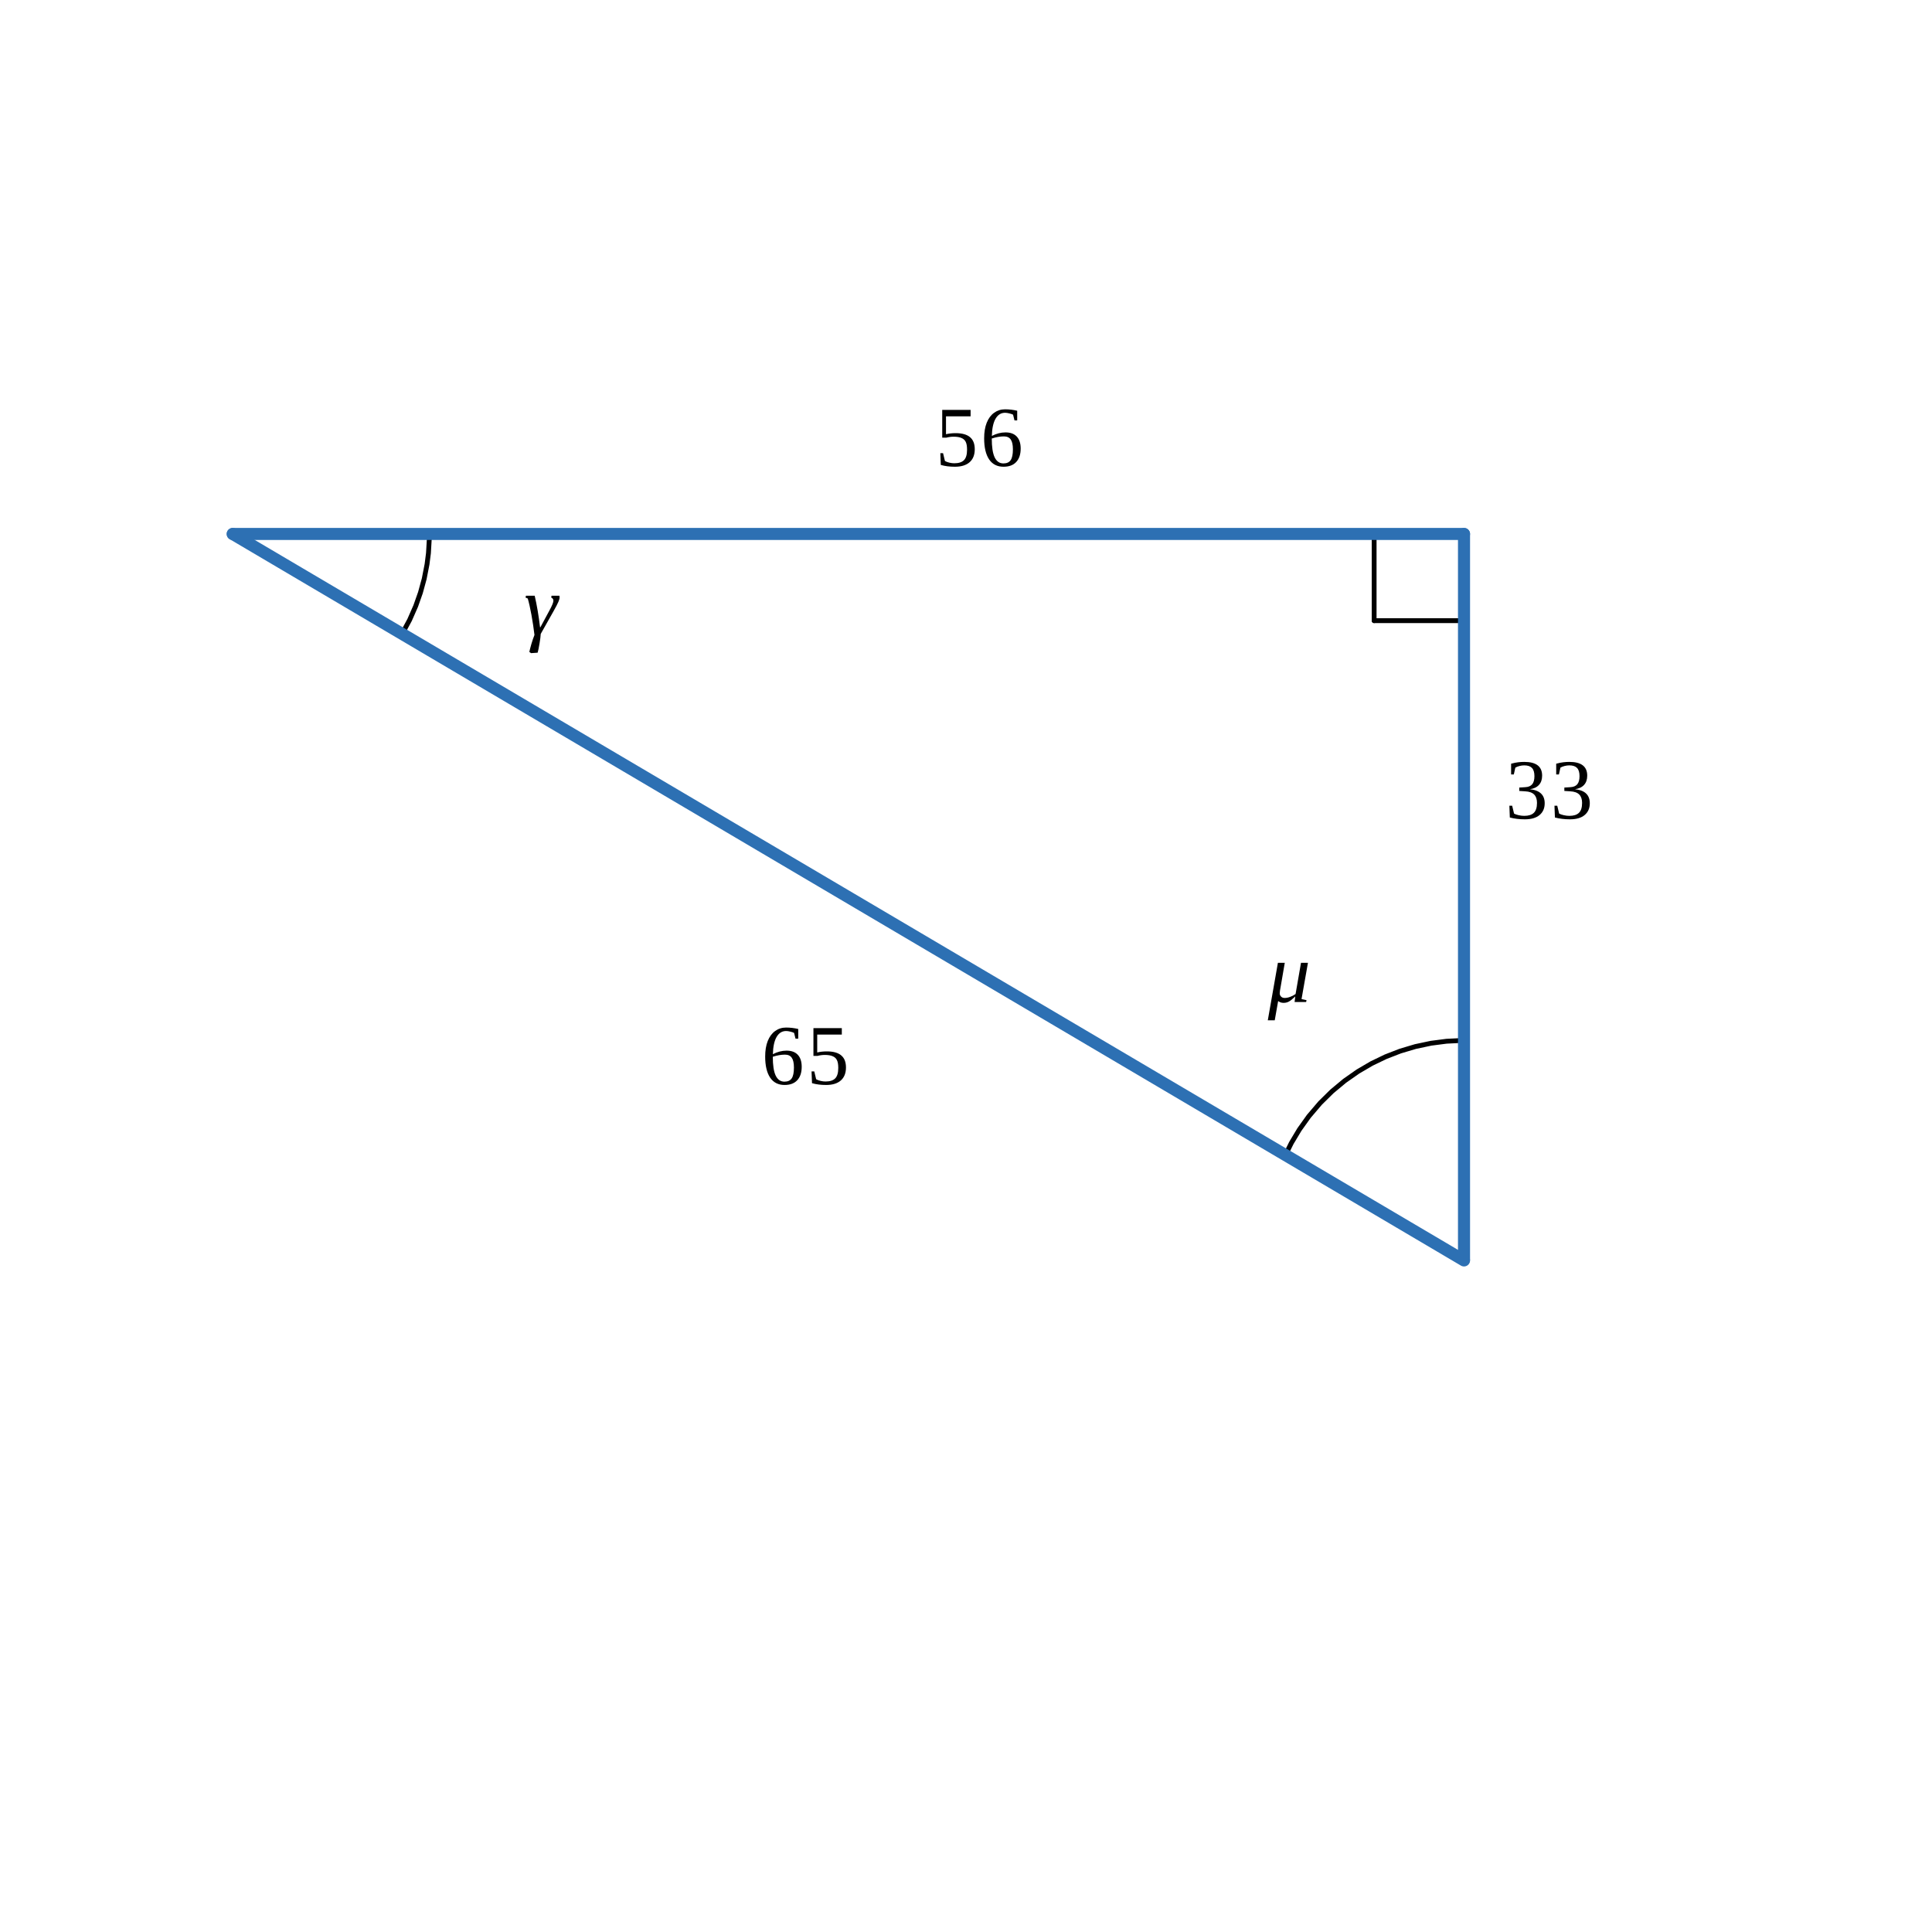
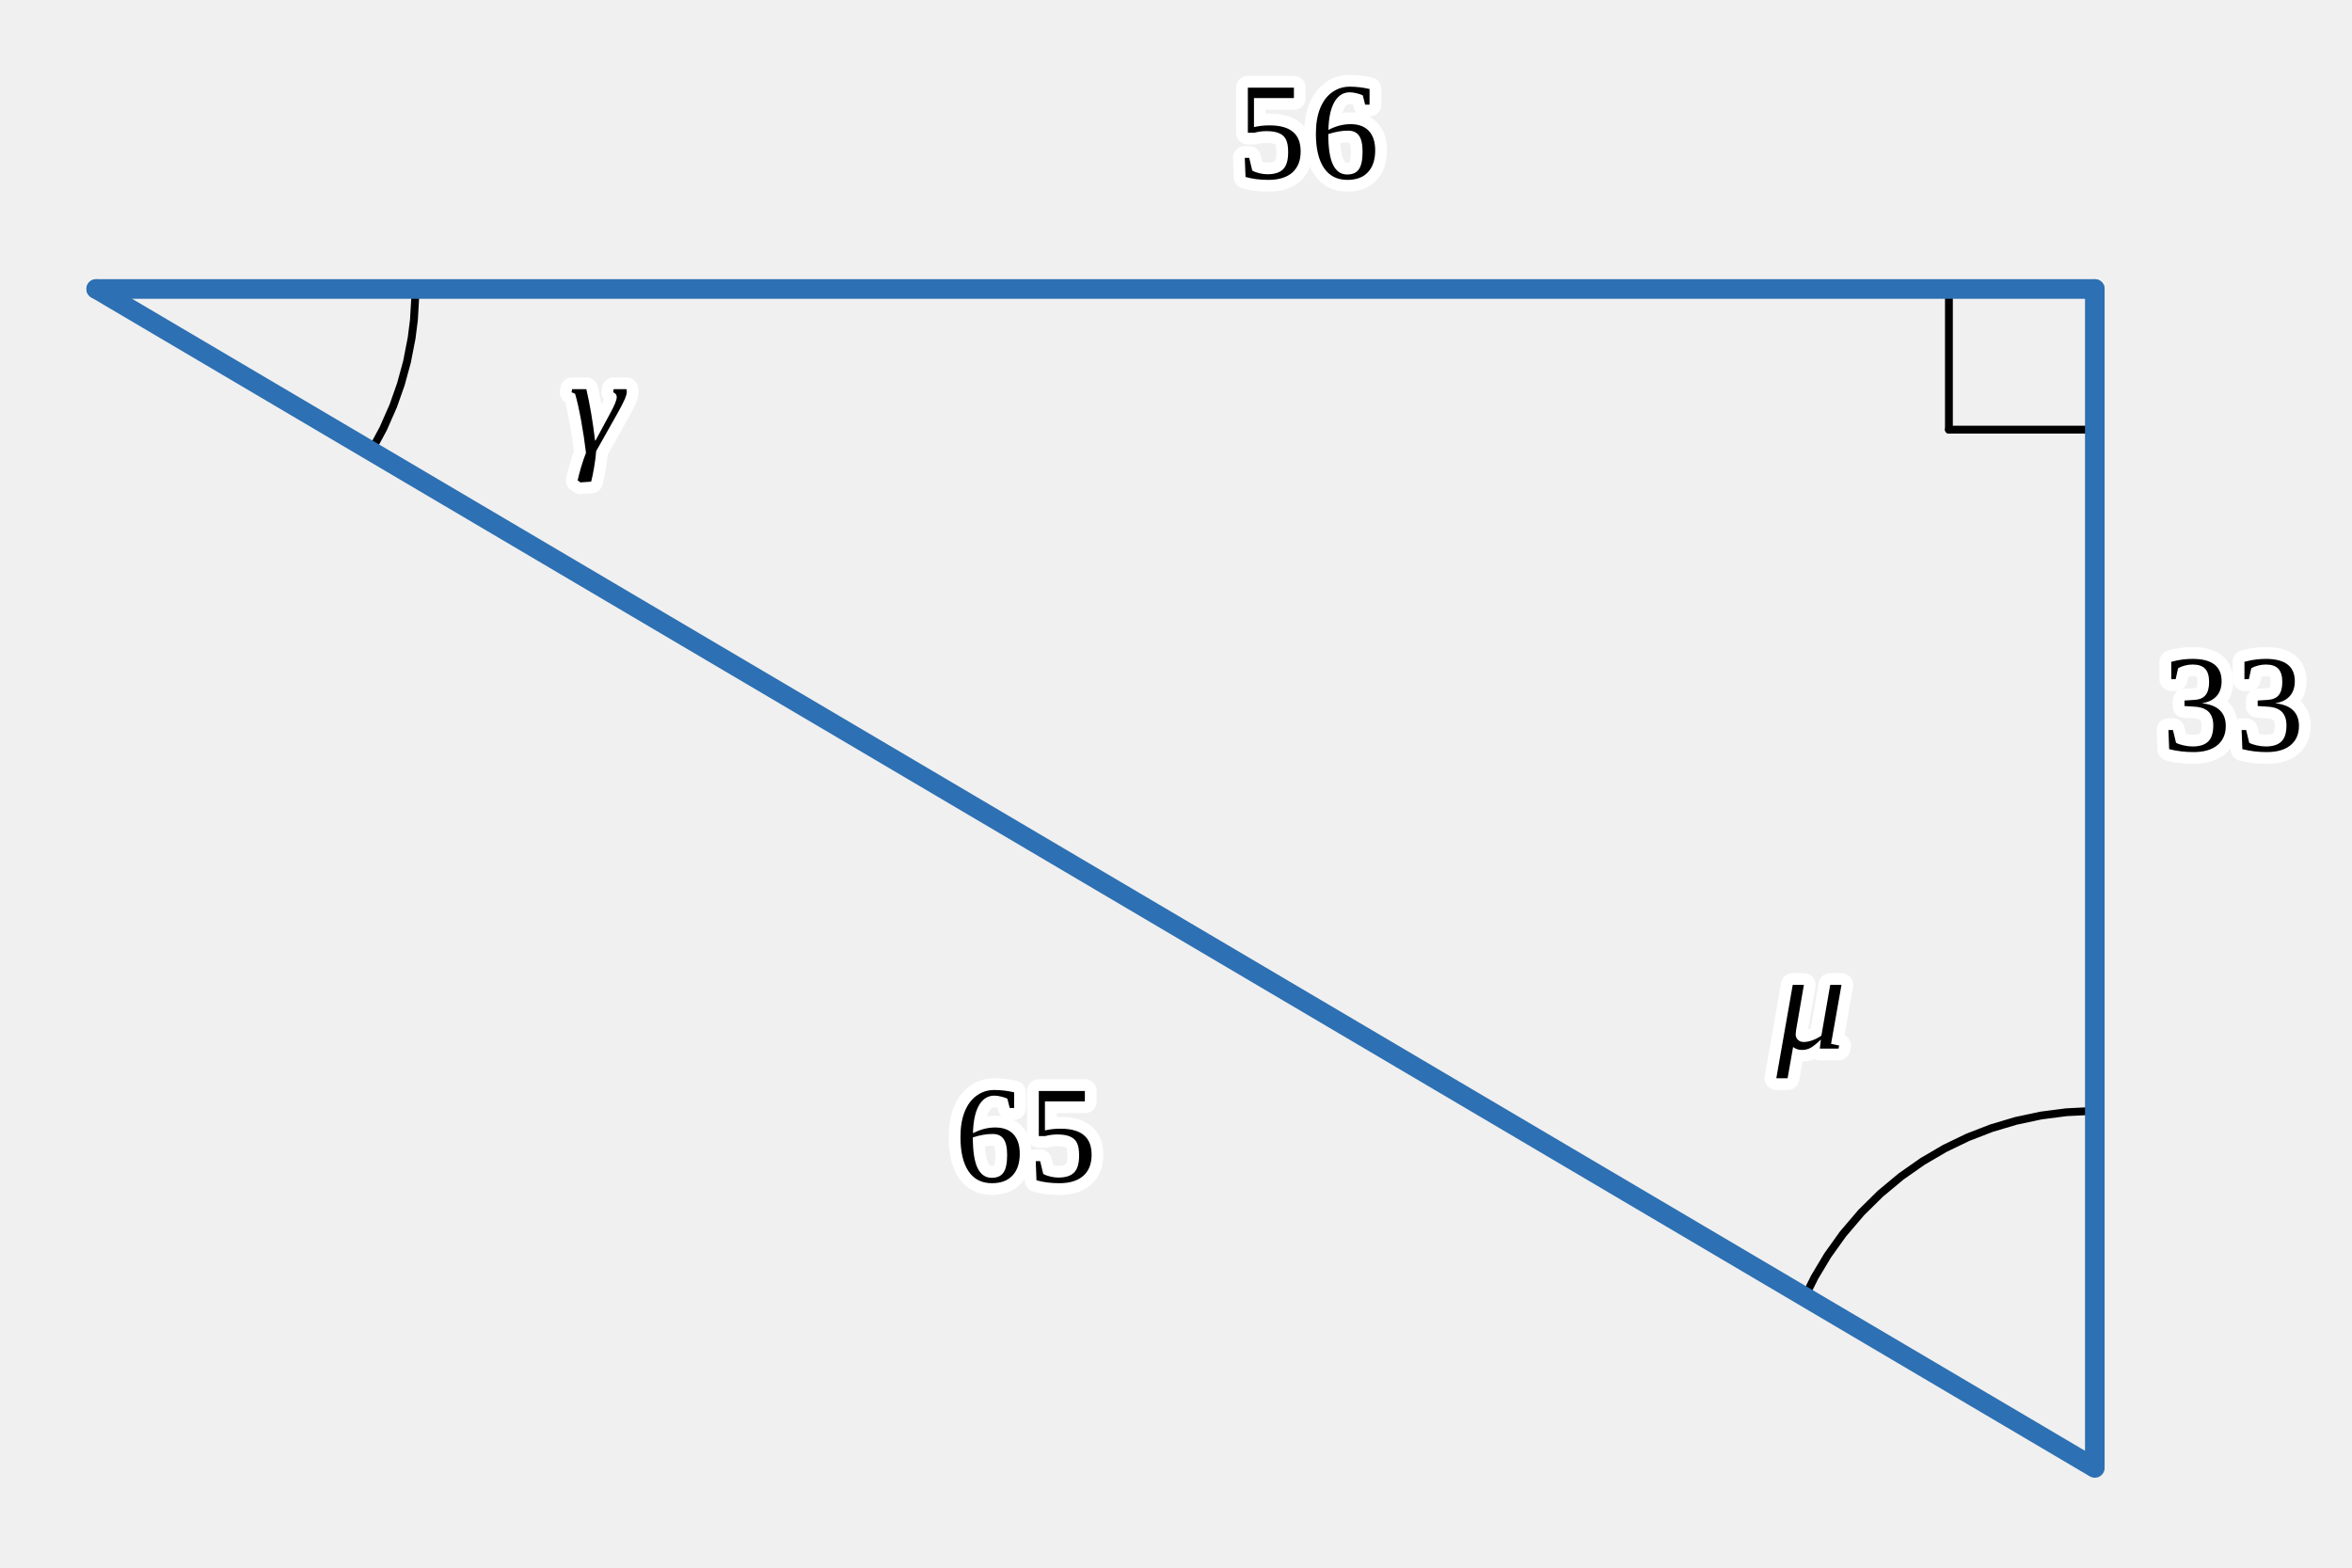
- <svg xmlns="http://www.w3.org/2000/svg" version="1.1" width="800" height="800">
-   <defs />
-   <g transform="scale(2,2)">
-     <g id="background-17a2aa49">
-       <rect fill="white" stroke="none" x="0" y="0" width="400" height="400" class="dcg-svg-background" />
-     </g>
+ <svg xmlns="http://www.w3.org/2000/svg" version="1.1" width="600" height="400" id="svg41">
+   <defs id="defs1" />
+   <g transform="matrix(2,0,0,2,112.6935,56.96594)" id="g41">
    <g id="graphpaper-17a2aa49">
      <g id="axis-17a2aa49">
-         <g>
-           <g>
-             <path fill="none" stroke="rgb(0,0,0)" class="dcg-svg-tickmark" paint-order="fill stroke markers" d="" stroke-opacity="0.9" stroke-miterlimit="2" stroke-width="1.5" stroke-dasharray="" />
+         <g id="g2">
+           <g id="g1">
+             <path fill="none" stroke="#000000" class="dcg-svg-tickmark" paint-order="fill stroke markers" d="" stroke-opacity="0.9" stroke-miterlimit="2" stroke-width="1.5" stroke-dasharray="none" id="path1" />
          </g>
        </g>
      </g>
    </g>
-     <g id="expressions-17a2aa49">
-       <g id="sketch-17a2aa49" />
-       <g id="sketch-17a2aa49" />
+     <g id="expressions-17a2aa49" transform="translate(-92.26006,-102.1672)">
      <g id="sketch-17a2aa49">
-         <path fill="#000000" stroke="none" paint-order="stroke fill markers" d="" fill-opacity="0.4" />
-         <g>
-           <path fill="none" stroke="#000000" class="dcg-svg-curve" paint-order="fill stroke markers" d=" M 83.212 131.31 L 83.212 131.31 L 84.801 128.357 L 86.071 125.466 L 87.047 122.697 L 87.828 119.835 L 88.414 116.827 L 88.707 114.517 L 88.893 111.361 L 88.901 110.552" stroke-linecap="round" stroke-linejoin="round" stroke-miterlimit="10" stroke-dasharray="" />
        </g>
-         <path fill="#000000" stroke="none" paint-order="stroke fill markers" d="" fill-opacity="0.4" />
+       <g id="g3">
+         </g>
+       <g id="g6">
+         <path fill="#000000" stroke="none" paint-order="stroke fill markers" d="" fill-opacity="0.4" id="path4" />
+         <g id="g5">
+           <path fill="none" stroke="#000000" class="dcg-svg-curve" paint-order="fill stroke markers" d="m 83.212,131.31 v 0 l 1.59,-2.953 1.269,-2.89 0.976,-2.769 0.781,-2.862 0.586,-3.008 0.293,-2.31 0.186,-3.156 0.008,-0.81" stroke-linecap="round" stroke-linejoin="round" stroke-miterlimit="10" stroke-dasharray="none" id="path5" />
+         </g>
+         <path fill="#000000" stroke="none" paint-order="stroke fill markers" d="" fill-opacity="0.4" id="path6" />
      </g>
-       <g id="sketch-17a2aa49">
-         <path fill="#000000" stroke="none" paint-order="stroke fill markers" d="" fill-opacity="0.4" />
-         <path fill="#000000" stroke="none" paint-order="stroke fill markers" d="" fill-opacity="0.4" />
-         <g>
-           <path fill="none" stroke="#000000" class="dcg-svg-curve" paint-order="fill stroke markers" d=" M 265.958 239.471 L 265.958 239.471 L 267.369 236.627 L 269.029 233.853 L 270.982 231.119 L 273.325 228.369 L 275.767 225.962 L 278.403 223.768 L 281.137 221.853 L 283.969 220.194 L 286.899 218.781 L 289.926 217.609 L 293.051 216.677 L 296.273 215.993 L 299.496 215.576 L 302.718 215.417 L 303.109 215.416" stroke-linecap="round" stroke-linejoin="round" stroke-miterlimit="10" stroke-dasharray="" />
+       <g id="g10">
+         <path fill="#000000" stroke="none" paint-order="stroke fill markers" d="" fill-opacity="0.4" id="path7" />
+         <path fill="#000000" stroke="none" paint-order="stroke fill markers" d="" fill-opacity="0.4" id="path8" />
+         <g id="g9">
+           <path fill="none" stroke="#000000" class="dcg-svg-curve" paint-order="fill stroke markers" d="m 265.958,239.471 v 0 l 1.411,-2.844 1.66,-2.774 1.953,-2.734 2.344,-2.749 2.441,-2.407 2.637,-2.194 2.734,-1.915 2.832,-1.658 2.93,-1.413 3.027,-1.173 3.125,-0.931 3.222,-0.684 3.222,-0.417 3.222,-0.159 0.391,-0.002" stroke-linecap="round" stroke-linejoin="round" stroke-miterlimit="10" stroke-dasharray="none" id="path9" />
        </g>
      </g>
-       <g id="sketch-17a2aa49">
-         <path fill="#000000" stroke="none" paint-order="stroke fill markers" d="" fill-opacity="0.4" />
-         <g>
-           <path fill="none" stroke="#000000" class="dcg-svg-curve" paint-order="fill stroke markers" d=" M 284.5 128.5 L 284.5 128.5 L 284.5 110.5" stroke-linecap="round" stroke-linejoin="round" stroke-miterlimit="10" stroke-dasharray="" />
+       <g id="g12">
+         <path fill="#000000" stroke="none" paint-order="stroke fill markers" d="" fill-opacity="0.4" id="path10" />
+         <g id="g11">
+           <path fill="none" stroke="#000000" class="dcg-svg-curve" paint-order="fill stroke markers" d="m 284.5,128.5 v 0 -18" stroke-linecap="round" stroke-linejoin="round" stroke-miterlimit="10" stroke-dasharray="none" id="path11" />
        </g>
      </g>
-       <g id="sketch-17a2aa49">
-         <path fill="#000000" stroke="none" paint-order="stroke fill markers" d="" fill-opacity="0.4" />
-         <g>
-           <path fill="none" stroke="#000000" class="dcg-svg-curve" paint-order="fill stroke markers" d=" M 284.5 128.5 L 284.5 128.5 L 303.5 128.5" stroke-linecap="round" stroke-linejoin="round" stroke-miterlimit="10" stroke-dasharray="" />
+       <g id="g14">
+         <path fill="#000000" stroke="none" paint-order="stroke fill markers" d="" fill-opacity="0.4" id="path12" />
+         <g id="g13">
+           <path fill="none" stroke="#000000" class="dcg-svg-curve" paint-order="fill stroke markers" d="m 284.5,128.5 v 0 h 19" stroke-linecap="round" stroke-linejoin="round" stroke-miterlimit="10" stroke-dasharray="none" id="path13" />
        </g>
      </g>
-       <g id="sketch-17a2aa49">
-         <path fill="#2d70b3" stroke="none" paint-order="stroke fill markers" d="" fill-opacity="0.4" />
-         <g>
-           <path fill="none" stroke="#2d70b3" class="dcg-svg-curve" paint-order="fill stroke markers" d=" M 48.185 110.552 L 48.185 110.552 L 303.109 260.957" stroke-linecap="round" stroke-linejoin="round" stroke-miterlimit="10" stroke-width="2.5" stroke-dasharray="" />
+       <g id="g16">
+         <path fill="#2d70b3" stroke="none" paint-order="stroke fill markers" d="" fill-opacity="0.4" id="path14" />
+         <g id="g15">
+           <path fill="none" stroke="#2d70b3" class="dcg-svg-curve" paint-order="fill stroke markers" d="m 48.185,110.552 v 0 L 303.109,260.957" stroke-linecap="round" stroke-linejoin="round" stroke-miterlimit="10" stroke-width="2.5" stroke-dasharray="none" id="path15" />
        </g>
      </g>
-       <g id="sketch-17a2aa49">
-         <path fill="#2d70b3" stroke="none" paint-order="stroke fill markers" d="" fill-opacity="0.4" />
-         <g>
-           <path fill="none" stroke="#2d70b3" class="dcg-svg-curve" paint-order="fill stroke markers" d=" M 303.109 260.775 L 303.109 260.775 L 303.109 110.552" stroke-linecap="round" stroke-linejoin="round" stroke-miterlimit="10" stroke-width="2.5" stroke-dasharray="" />
+       <g id="g18">
+         <path fill="#2d70b3" stroke="none" paint-order="stroke fill markers" d="" fill-opacity="0.4" id="path16" />
+         <g id="g17">
+           <path fill="none" stroke="#2d70b3" class="dcg-svg-curve" paint-order="fill stroke markers" d="m 303.109,260.775 v 0 -150.223" stroke-linecap="round" stroke-linejoin="round" stroke-miterlimit="10" stroke-width="2.5" stroke-dasharray="none" id="path17" />
        </g>
      </g>
-       <g id="sketch-17a2aa49">
-         <path fill="#2d70b3" stroke="none" paint-order="stroke fill markers" d="" fill-opacity="0.4" />
-         <g>
-           <path fill="none" stroke="#2d70b3" class="dcg-svg-curve" paint-order="fill stroke markers" d=" M 48.185 110.552 L 48.185 110.552 L 303.109 110.552" stroke-linecap="round" stroke-linejoin="round" stroke-miterlimit="10" stroke-width="2.5" stroke-dasharray="" />
+       <g id="g20">
+         <path fill="#2d70b3" stroke="none" paint-order="stroke fill markers" d="" fill-opacity="0.4" id="path18" />
+         <g id="g19">
+           <path fill="none" stroke="#2d70b3" class="dcg-svg-curve" paint-order="fill stroke markers" d="m 48.185,110.552 v 0 H 303.109" stroke-linecap="round" stroke-linejoin="round" stroke-miterlimit="10" stroke-width="2.5" stroke-dasharray="none" id="path19" />
        </g>
      </g>
-       <g id="sketch-17a2aa49" />
-       <g id="sketch-17a2aa49" />
-       <g id="sketch-17a2aa49" />
+       <g id="g21">
+         </g>
+       <g id="g22">
+         </g>
+       <g id="g23">
+         </g>
    </g>
-     <g id="labels-17a2aa49">
-       <g transform="rotate(0,0,0) translate(106.5,116)">
-         <g class="dcg-svg-label">
-           <text fill="none" stroke="#ffffff" font-family="&quot;Times New Roman&quot;, Symbola, serif" font-size="17.71px" font-style="italic" font-weight="400" text-decoration="normal" x="2" y="15.462" text-anchor="start" stroke-linecap="round" stroke-linejoin="round" stroke-miterlimit="2" stroke-width="3" stroke-dasharray="">γ</text>
-           <text fill="rgb(0, 0, 0)" stroke="none" font-family="&quot;Times New Roman&quot;, Symbola, serif" font-size="17.71px" font-style="italic" font-weight="400" text-decoration="normal" x="2" y="15.462" text-anchor="start">γ</text>
+     <g id="labels-17a2aa49" transform="translate(-92.26006,-102.1672)">
+       <g transform="translate(106.5,116)" id="g25">
+         <g class="dcg-svg-label" id="g24">
+           <text fill="none" stroke="#ffffff" font-family="'Times New Roman', Symbola, serif" font-size="17.71px" font-style="italic" font-weight="400" text-decoration="normal" x="2" y="15.462" text-anchor="start" stroke-linecap="round" stroke-linejoin="round" stroke-miterlimit="2" stroke-width="3" stroke-dasharray="none" id="text23">γ</text>
+           <text fill="#000000" stroke="none" font-family="'Times New Roman', Symbola, serif" font-size="17.71px" font-style="italic" font-weight="400" text-decoration="normal" x="2" y="15.462" text-anchor="start" id="text24">γ</text>
        </g>
      </g>
-       <g transform="rotate(0,0,0) translate(260.5,192)">
-         <g class="dcg-svg-label">
-           <text fill="none" stroke="#ffffff" font-family="&quot;Times New Roman&quot;, Symbola, serif" font-size="17.71px" font-style="italic" font-weight="400" text-decoration="normal" x="2" y="15.462" text-anchor="start" stroke-linecap="round" stroke-linejoin="round" stroke-miterlimit="2" stroke-width="3" stroke-dasharray="">μ</text>
-           <text fill="rgb(0, 0, 0)" stroke="none" font-family="&quot;Times New Roman&quot;, Symbola, serif" font-size="17.71px" font-style="italic" font-weight="400" text-decoration="normal" x="2" y="15.462" text-anchor="start">μ</text>
+       <g transform="translate(260.5,192)" id="g27">
+         <g class="dcg-svg-label" id="g26">
+           <text fill="none" stroke="#ffffff" font-family="'Times New Roman', Symbola, serif" font-size="17.71px" font-style="italic" font-weight="400" text-decoration="normal" x="2" y="15.462" text-anchor="start" stroke-linecap="round" stroke-linejoin="round" stroke-miterlimit="2" stroke-width="3" stroke-dasharray="none" id="text25">μ</text>
+           <text fill="#000000" stroke="none" font-family="'Times New Roman', Symbola, serif" font-size="17.71px" font-style="italic" font-weight="400" text-decoration="normal" x="2" y="15.462" text-anchor="start" id="text26">μ</text>
        </g>
      </g>
-       <g transform="rotate(0,0,0) translate(155.5,209)">
-         <g class="dcg-svg-label">
-           <text fill="none" stroke="#ffffff" font-family="Symbola, &quot;Times New Roman&quot;, serif" font-size="17.71px" font-style="normal" font-weight="400" text-decoration="normal" x="2.156" y="15.462" text-anchor="start" stroke-linecap="round" stroke-linejoin="round" stroke-miterlimit="2" stroke-width="3" stroke-dasharray="">6</text>
-           <text fill="none" stroke="#ffffff" font-family="Symbola, &quot;Times New Roman&quot;, serif" font-size="17.71px" font-style="normal" font-weight="400" text-decoration="normal" x="11.492" y="15.462" text-anchor="start" stroke-linecap="round" stroke-linejoin="round" stroke-miterlimit="2" stroke-width="3" stroke-dasharray="">5</text>
-           <text fill="rgb(0, 0, 0)" stroke="none" font-family="Symbola, &quot;Times New Roman&quot;, serif" font-size="17.71px" font-style="normal" font-weight="400" text-decoration="normal" x="2.156" y="15.462" text-anchor="start">6</text>
-           <text fill="rgb(0, 0, 0)" stroke="none" font-family="Symbola, &quot;Times New Roman&quot;, serif" font-size="17.71px" font-style="normal" font-weight="400" text-decoration="normal" x="11.492" y="15.462" text-anchor="start">5</text>
+       <g transform="translate(155.5,209)" id="g31">
+         <g class="dcg-svg-label" id="g30">
+           <text fill="none" stroke="#ffffff" font-family="Symbola, 'Times New Roman', serif" font-size="17.71px" font-style="normal" font-weight="400" text-decoration="normal" x="2.156" y="15.462" text-anchor="start" stroke-linecap="round" stroke-linejoin="round" stroke-miterlimit="2" stroke-width="3" stroke-dasharray="none" id="text27">6</text>
+           <text fill="none" stroke="#ffffff" font-family="Symbola, 'Times New Roman', serif" font-size="17.71px" font-style="normal" font-weight="400" text-decoration="normal" x="11.492" y="15.462" text-anchor="start" stroke-linecap="round" stroke-linejoin="round" stroke-miterlimit="2" stroke-width="3" stroke-dasharray="none" id="text28">5</text>
+           <text fill="#000000" stroke="none" font-family="Symbola, 'Times New Roman', serif" font-size="17.71px" font-style="normal" font-weight="400" text-decoration="normal" x="2.156" y="15.462" text-anchor="start" id="text29">6</text>
+           <text fill="#000000" stroke="none" font-family="Symbola, 'Times New Roman', serif" font-size="17.71px" font-style="normal" font-weight="400" text-decoration="normal" x="11.492" y="15.462" text-anchor="start" id="text30">5</text>
        </g>
      </g>
-       <g transform="rotate(0,0,0) translate(191.5,81)">
-         <g class="dcg-svg-label">
-           <text fill="none" stroke="#ffffff" font-family="Symbola, &quot;Times New Roman&quot;, serif" font-size="17.71px" font-style="normal" font-weight="400" text-decoration="normal" x="2.156" y="15.462" text-anchor="start" stroke-linecap="round" stroke-linejoin="round" stroke-miterlimit="2" stroke-width="3" stroke-dasharray="">5</text>
-           <text fill="none" stroke="#ffffff" font-family="Symbola, &quot;Times New Roman&quot;, serif" font-size="17.71px" font-style="normal" font-weight="400" text-decoration="normal" x="11.492" y="15.462" text-anchor="start" stroke-linecap="round" stroke-linejoin="round" stroke-miterlimit="2" stroke-width="3" stroke-dasharray="">6</text>
-           <text fill="rgb(0, 0, 0)" stroke="none" font-family="Symbola, &quot;Times New Roman&quot;, serif" font-size="17.71px" font-style="normal" font-weight="400" text-decoration="normal" x="2.156" y="15.462" text-anchor="start">5</text>
-           <text fill="rgb(0, 0, 0)" stroke="none" font-family="Symbola, &quot;Times New Roman&quot;, serif" font-size="17.71px" font-style="normal" font-weight="400" text-decoration="normal" x="11.492" y="15.462" text-anchor="start">6</text>
+       <g transform="translate(191.5,81)" id="g35">
+         <g class="dcg-svg-label" id="g34">
+           <text fill="none" stroke="#ffffff" font-family="Symbola, 'Times New Roman', serif" font-size="17.71px" font-style="normal" font-weight="400" text-decoration="normal" x="2.156" y="15.462" text-anchor="start" stroke-linecap="round" stroke-linejoin="round" stroke-miterlimit="2" stroke-width="3" stroke-dasharray="none" id="text31">5</text>
+           <text fill="none" stroke="#ffffff" font-family="Symbola, 'Times New Roman', serif" font-size="17.71px" font-style="normal" font-weight="400" text-decoration="normal" x="11.492" y="15.462" text-anchor="start" stroke-linecap="round" stroke-linejoin="round" stroke-miterlimit="2" stroke-width="3" stroke-dasharray="none" id="text32">6</text>
+           <text fill="#000000" stroke="none" font-family="Symbola, 'Times New Roman', serif" font-size="17.71px" font-style="normal" font-weight="400" text-decoration="normal" x="2.156" y="15.462" text-anchor="start" id="text33">5</text>
+           <text fill="#000000" stroke="none" font-family="Symbola, 'Times New Roman', serif" font-size="17.71px" font-style="normal" font-weight="400" text-decoration="normal" x="11.492" y="15.462" text-anchor="start" id="text34">6</text>
        </g>
      </g>
-       <g transform="rotate(0,0,0) translate(309.5,154)">
-         <g class="dcg-svg-label">
-           <text fill="none" stroke="#ffffff" font-family="Symbola, &quot;Times New Roman&quot;, serif" font-size="17.71px" font-style="normal" font-weight="400" text-decoration="normal" x="2.156" y="15.462" text-anchor="start" stroke-linecap="round" stroke-linejoin="round" stroke-miterlimit="2" stroke-width="3" stroke-dasharray="">3</text>
-           <text fill="none" stroke="#ffffff" font-family="Symbola, &quot;Times New Roman&quot;, serif" font-size="17.71px" font-style="normal" font-weight="400" text-decoration="normal" x="11.492" y="15.462" text-anchor="start" stroke-linecap="round" stroke-linejoin="round" stroke-miterlimit="2" stroke-width="3" stroke-dasharray="">3</text>
-           <text fill="rgb(0, 0, 0)" stroke="none" font-family="Symbola, &quot;Times New Roman&quot;, serif" font-size="17.71px" font-style="normal" font-weight="400" text-decoration="normal" x="2.156" y="15.462" text-anchor="start">3</text>
-           <text fill="rgb(0, 0, 0)" stroke="none" font-family="Symbola, &quot;Times New Roman&quot;, serif" font-size="17.71px" font-style="normal" font-weight="400" text-decoration="normal" x="11.492" y="15.462" text-anchor="start">3</text>
+       <g transform="translate(309.5,154)" id="g39">
+         <g class="dcg-svg-label" id="g38">
+           <text fill="none" stroke="#ffffff" font-family="Symbola, 'Times New Roman', serif" font-size="17.71px" font-style="normal" font-weight="400" text-decoration="normal" x="2.156" y="15.462" text-anchor="start" stroke-linecap="round" stroke-linejoin="round" stroke-miterlimit="2" stroke-width="3" stroke-dasharray="none" id="text35">3</text>
+           <text fill="none" stroke="#ffffff" font-family="Symbola, 'Times New Roman', serif" font-size="17.71px" font-style="normal" font-weight="400" text-decoration="normal" x="11.492" y="15.462" text-anchor="start" stroke-linecap="round" stroke-linejoin="round" stroke-miterlimit="2" stroke-width="3" stroke-dasharray="none" id="text36">3</text>
+           <text fill="#000000" stroke="none" font-family="Symbola, 'Times New Roman', serif" font-size="17.71px" font-style="normal" font-weight="400" text-decoration="normal" x="2.156" y="15.462" text-anchor="start" id="text37">3</text>
+           <text fill="#000000" stroke="none" font-family="Symbola, 'Times New Roman', serif" font-size="17.71px" font-style="normal" font-weight="400" text-decoration="normal" x="11.492" y="15.462" text-anchor="start" id="text38">3</text>
        </g>
      </g>
    </g>
-     <g id="labels-17a2aa49" />
+     <g id="g40" />
  </g>
</svg>
